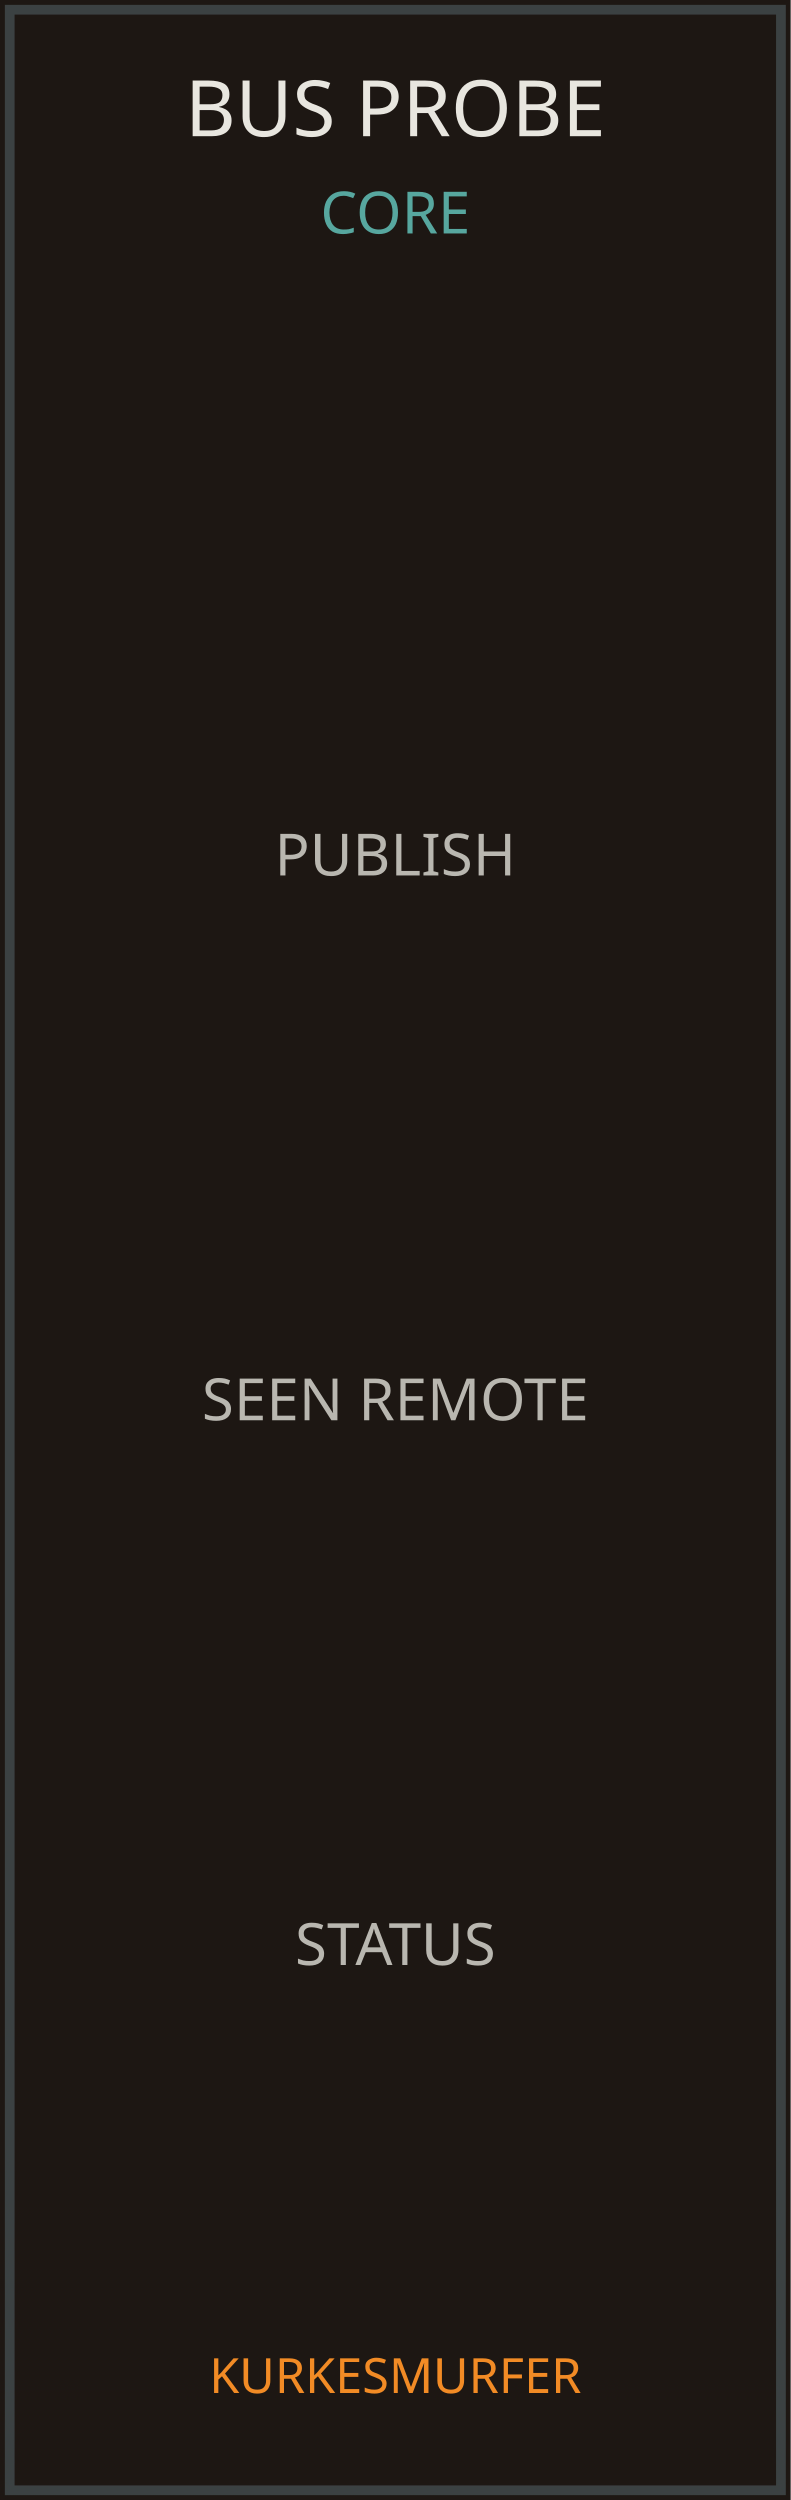
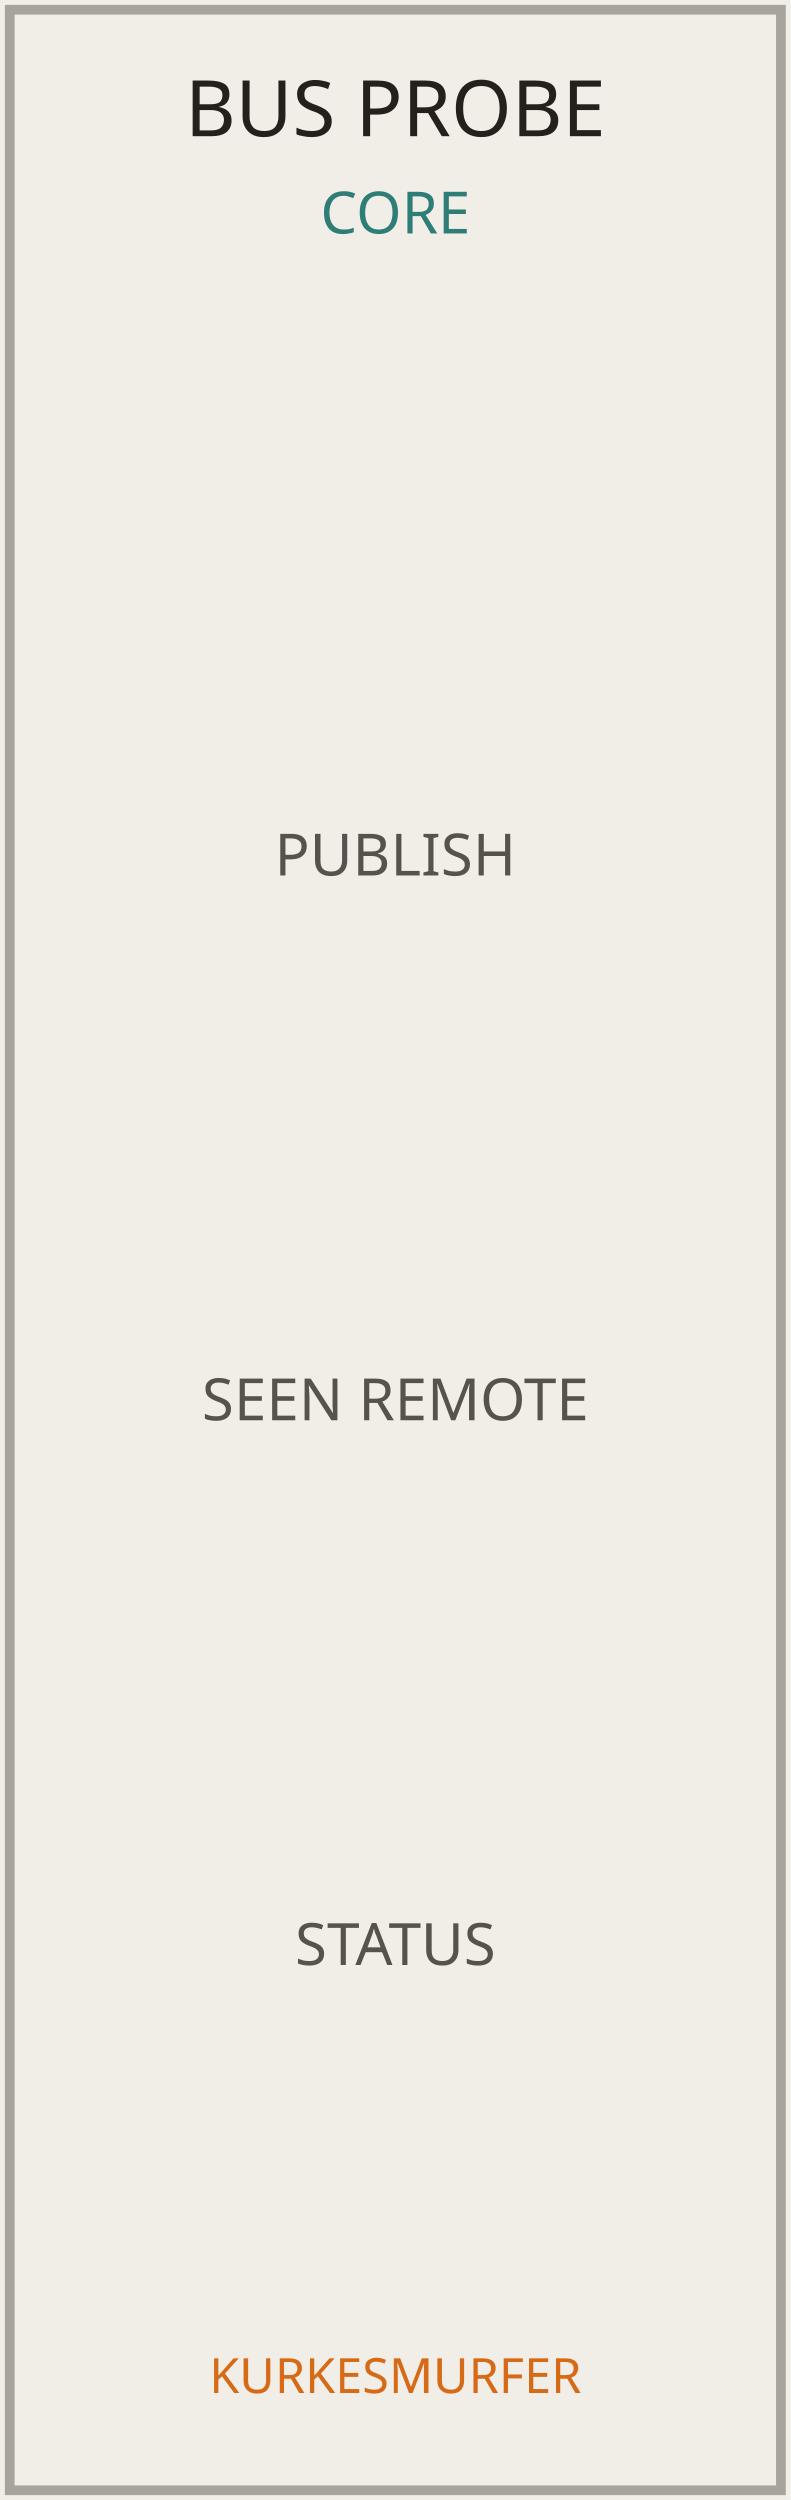
<svg xmlns="http://www.w3.org/2000/svg" width="40.64mm" height="128.5mm" viewBox="0 0 40.64 128.5">
-   <rect width="40.64" height="128.5" fill="#1d1713" />
-   <rect x="0.5" y="0.5" width="39.64" height="127.5" fill="none" stroke="#3b4142" stroke-width="0.5" />
-   <text x="20.32" y="7" fill="#e8e6df" font-family="sans-serif" font-size="4" text-anchor="middle">BUS PROBE</text>
-   <text x="20.32" y="12" fill="#57a79f" font-family="sans-serif" font-size="3" text-anchor="middle">CORE</text>
-   <text x="20.32" y="45" fill="#b9b7b0" font-family="sans-serif" font-size="3" text-anchor="middle">PUBLISH</text>
-   <text x="20.32" y="73" fill="#b9b7b0" font-family="sans-serif" font-size="3" text-anchor="middle">SEEN REMOTE</text>
-   <text x="20.32" y="101" fill="#b9b7b0" font-family="sans-serif" font-size="3" text-anchor="middle">STATUS</text>
-   <text x="20.32" y="123" fill="#f28b25" font-family="sans-serif" font-size="2.5" text-anchor="middle">KURKESMURFER</text>
+   <rect width="40.64" height="128.5" fill="#f0eee7" />
+   <rect x="0.5" y="0.5" width="39.64" height="127.5" fill="none" stroke="#a9a49b" stroke-width="0.5" />
+   <text x="20.32" y="7" fill="#24211d" font-family="sans-serif" font-size="4" text-anchor="middle">BUS PROBE</text>
+   <text x="20.32" y="12" fill="#2e7d77" font-family="sans-serif" font-size="3" text-anchor="middle">CORE</text>
+   <text x="20.32" y="45" fill="#57524c" font-family="sans-serif" font-size="3" text-anchor="middle">PUBLISH</text>
+   <text x="20.32" y="73" fill="#57524c" font-family="sans-serif" font-size="3" text-anchor="middle">SEEN REMOTE</text>
+   <text x="20.32" y="101" fill="#57524c" font-family="sans-serif" font-size="3" text-anchor="middle">STATUS</text>
+   <text x="20.32" y="123" fill="#d66a16" font-family="sans-serif" font-size="2.5" text-anchor="middle">KURKESMURFER</text>
</svg>
